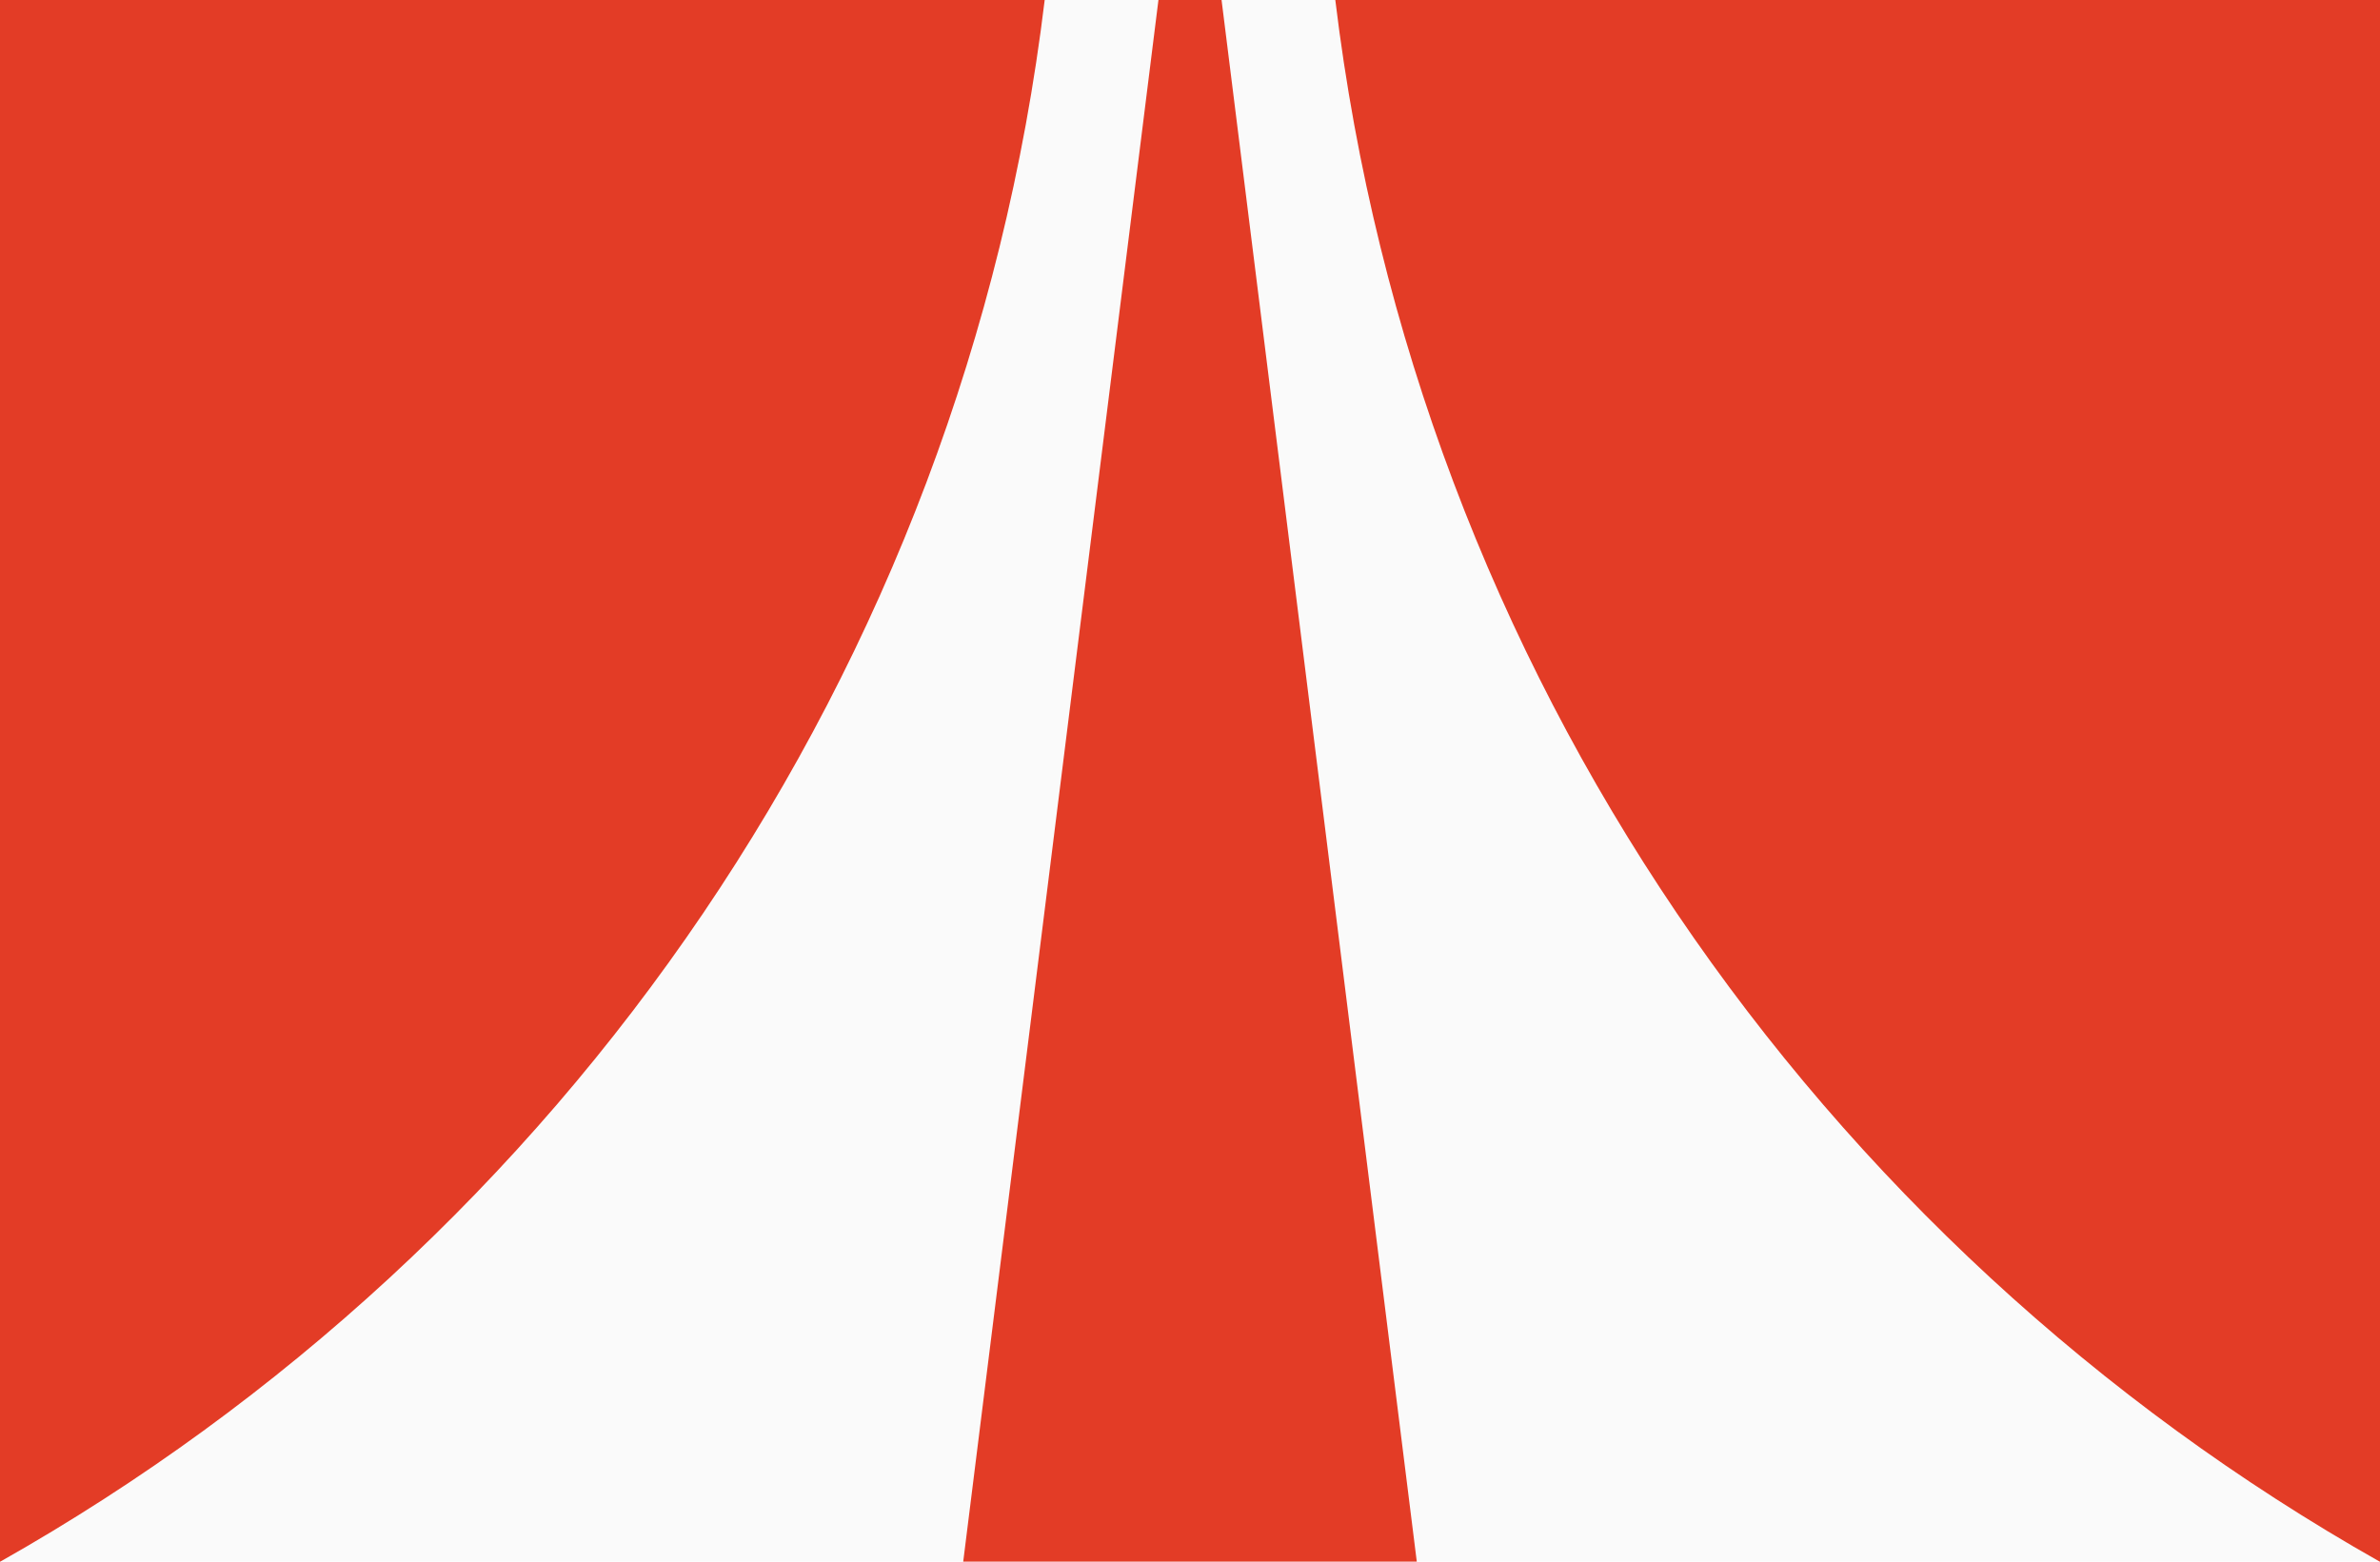
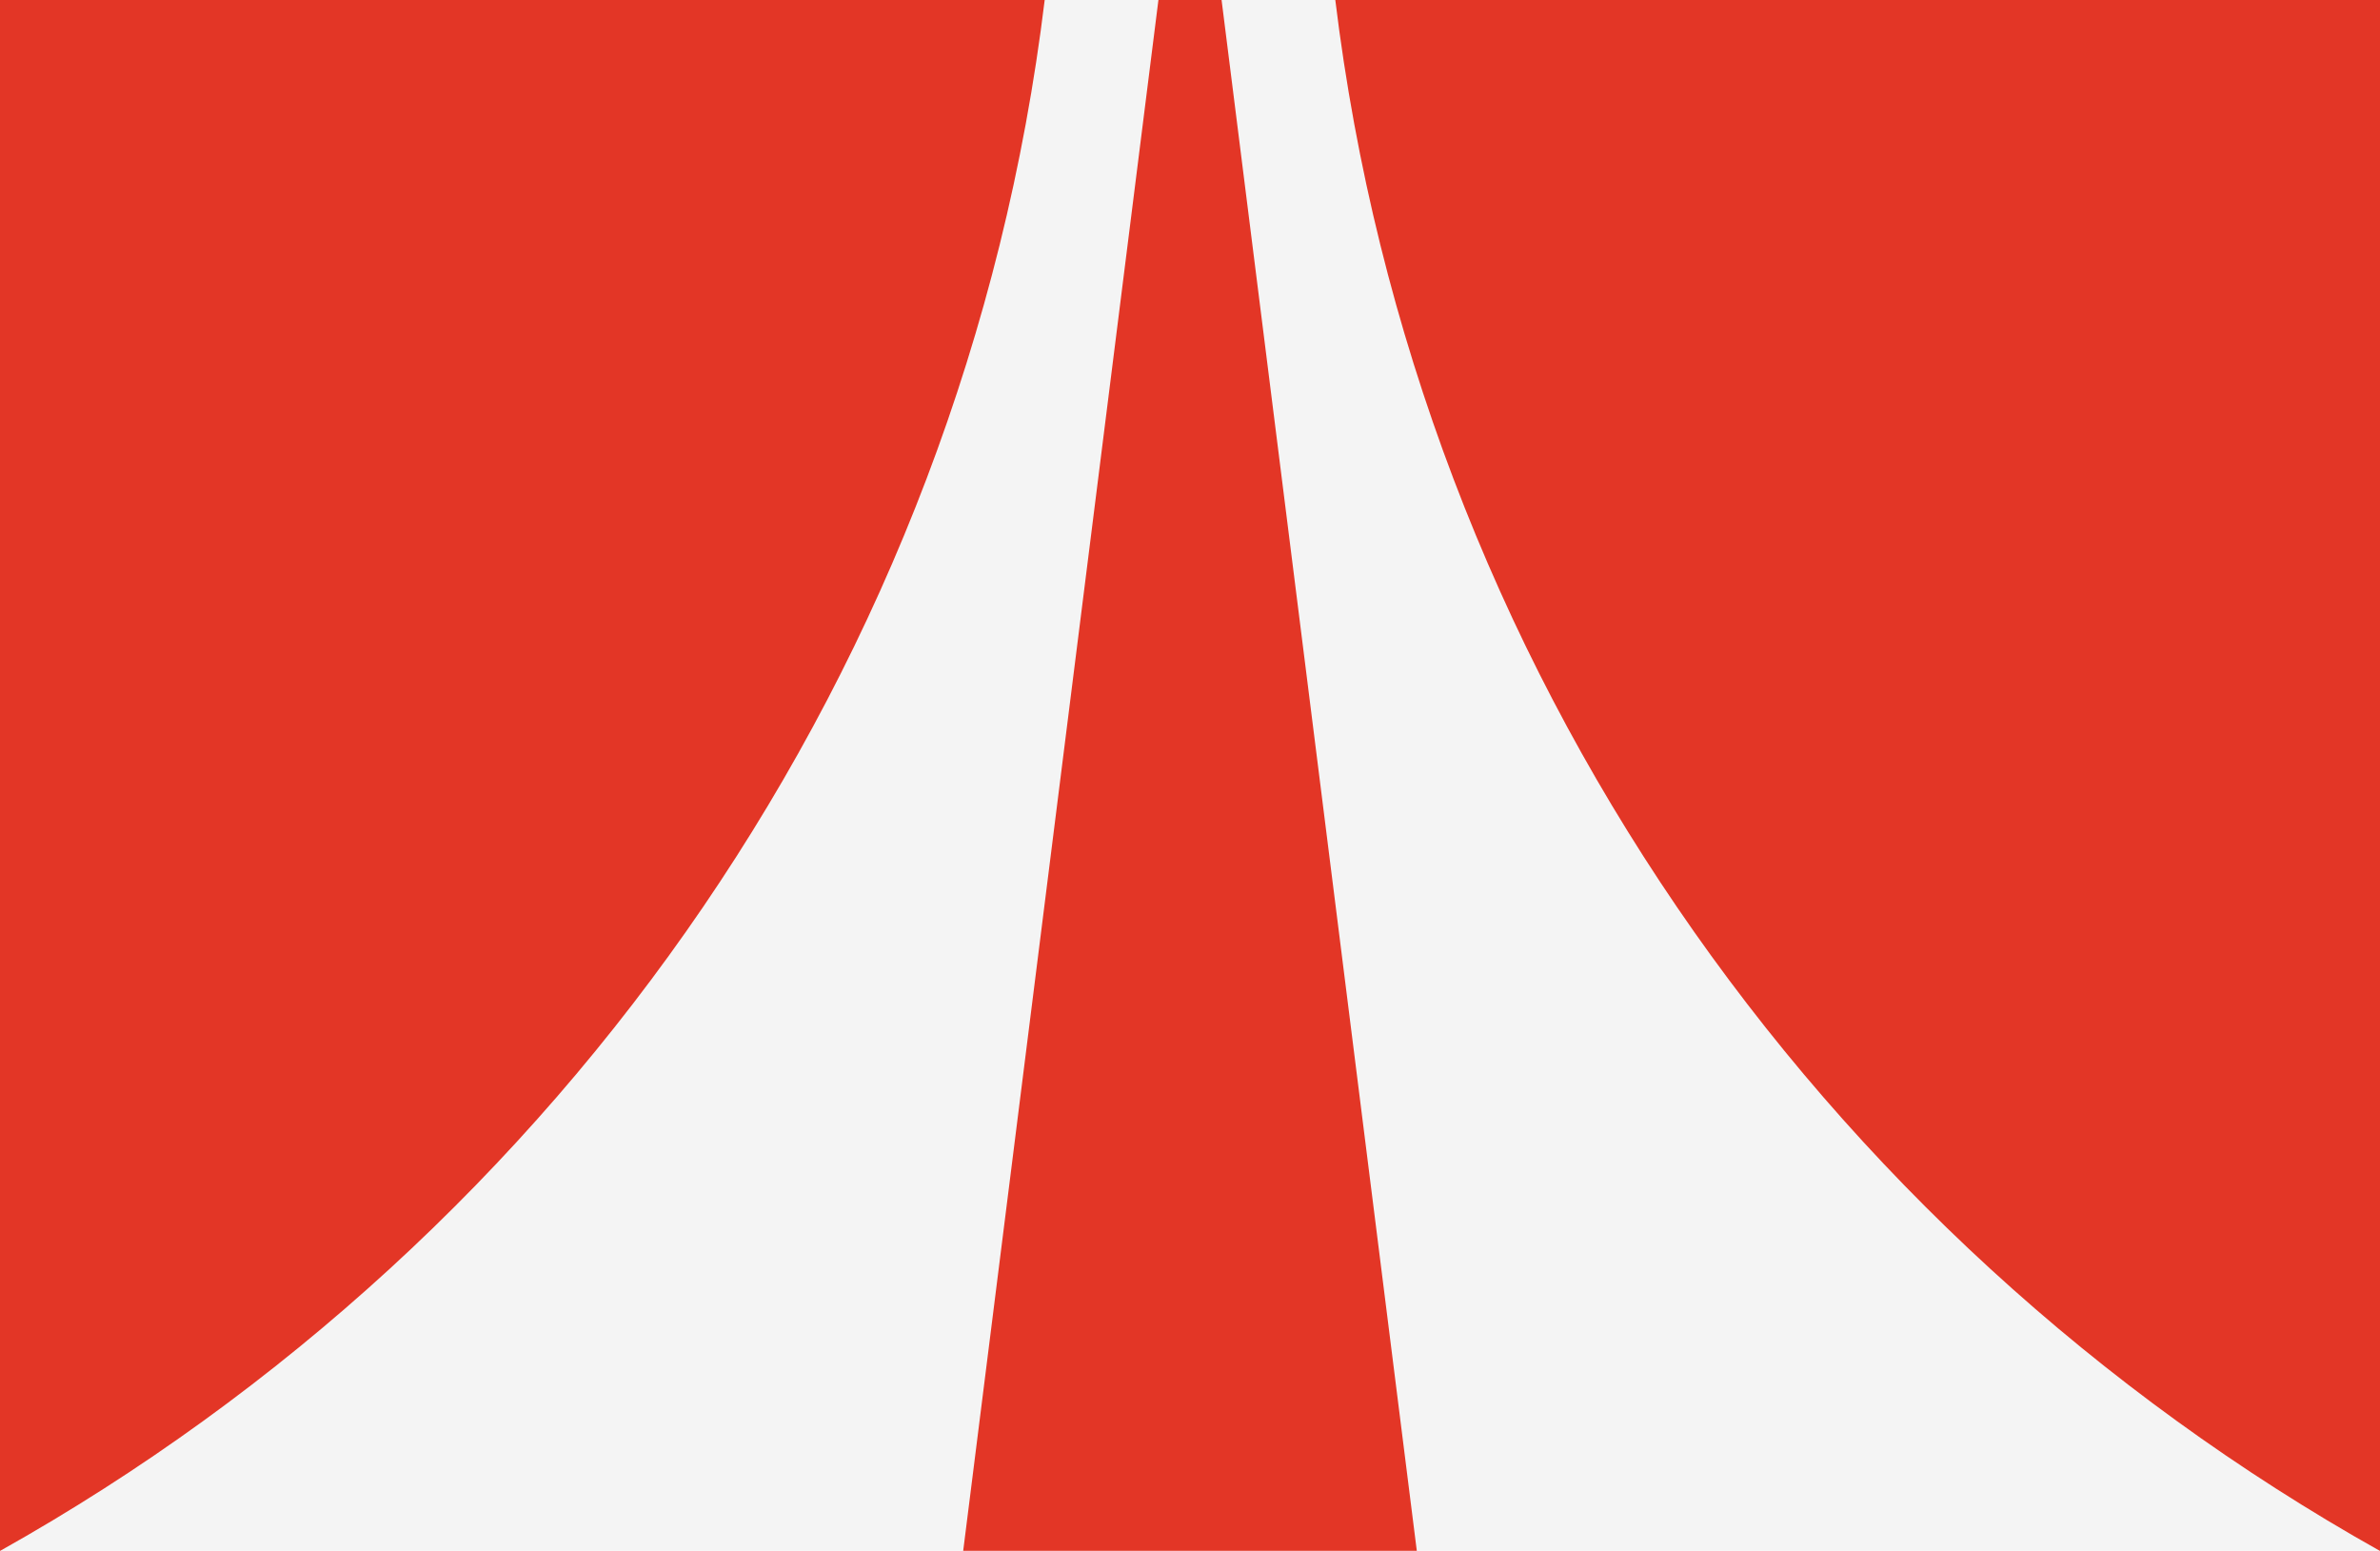
- <svg xmlns="http://www.w3.org/2000/svg" width="128" height="84" viewBox="0 0 128 84" fill="none">
-   <path d="M0 0H128V84H0V0Z" fill="#FAFAFA" />
-   <path d="M56.185 0H0V84H0.014C30.299 66.889 51.823 36.088 56.185 0Z" fill="#E33C26" />
-   <path d="M76.197 84H51.803L62.303 0H65.697L76.197 84Z" fill="#E33C26" />
-   <path d="M71.815 0H128V84H127.985C97.701 66.889 76.177 36.088 71.815 0Z" fill="#E33C26" />
+ <svg xmlns="http://www.w3.org/2000/svg" width="132" height="86" viewBox="0 0 132 86" fill="none">
+   <path d="M0 0H132V86H0V0Z" fill="#F4F4F4" />
+   <path d="M57.941 0H0V86H0.015C31.245 68.482 53.443 36.947 57.941 0Z" fill="#E33626" />
+   <path d="M78.579 86H53.421L64.249 0H67.751L78.579 86Z" fill="#E33626" />
+   <path d="M74.059 0H132V86H131.985C100.755 68.482 78.557 36.947 74.059 0Z" fill="#E33626" />
</svg>
